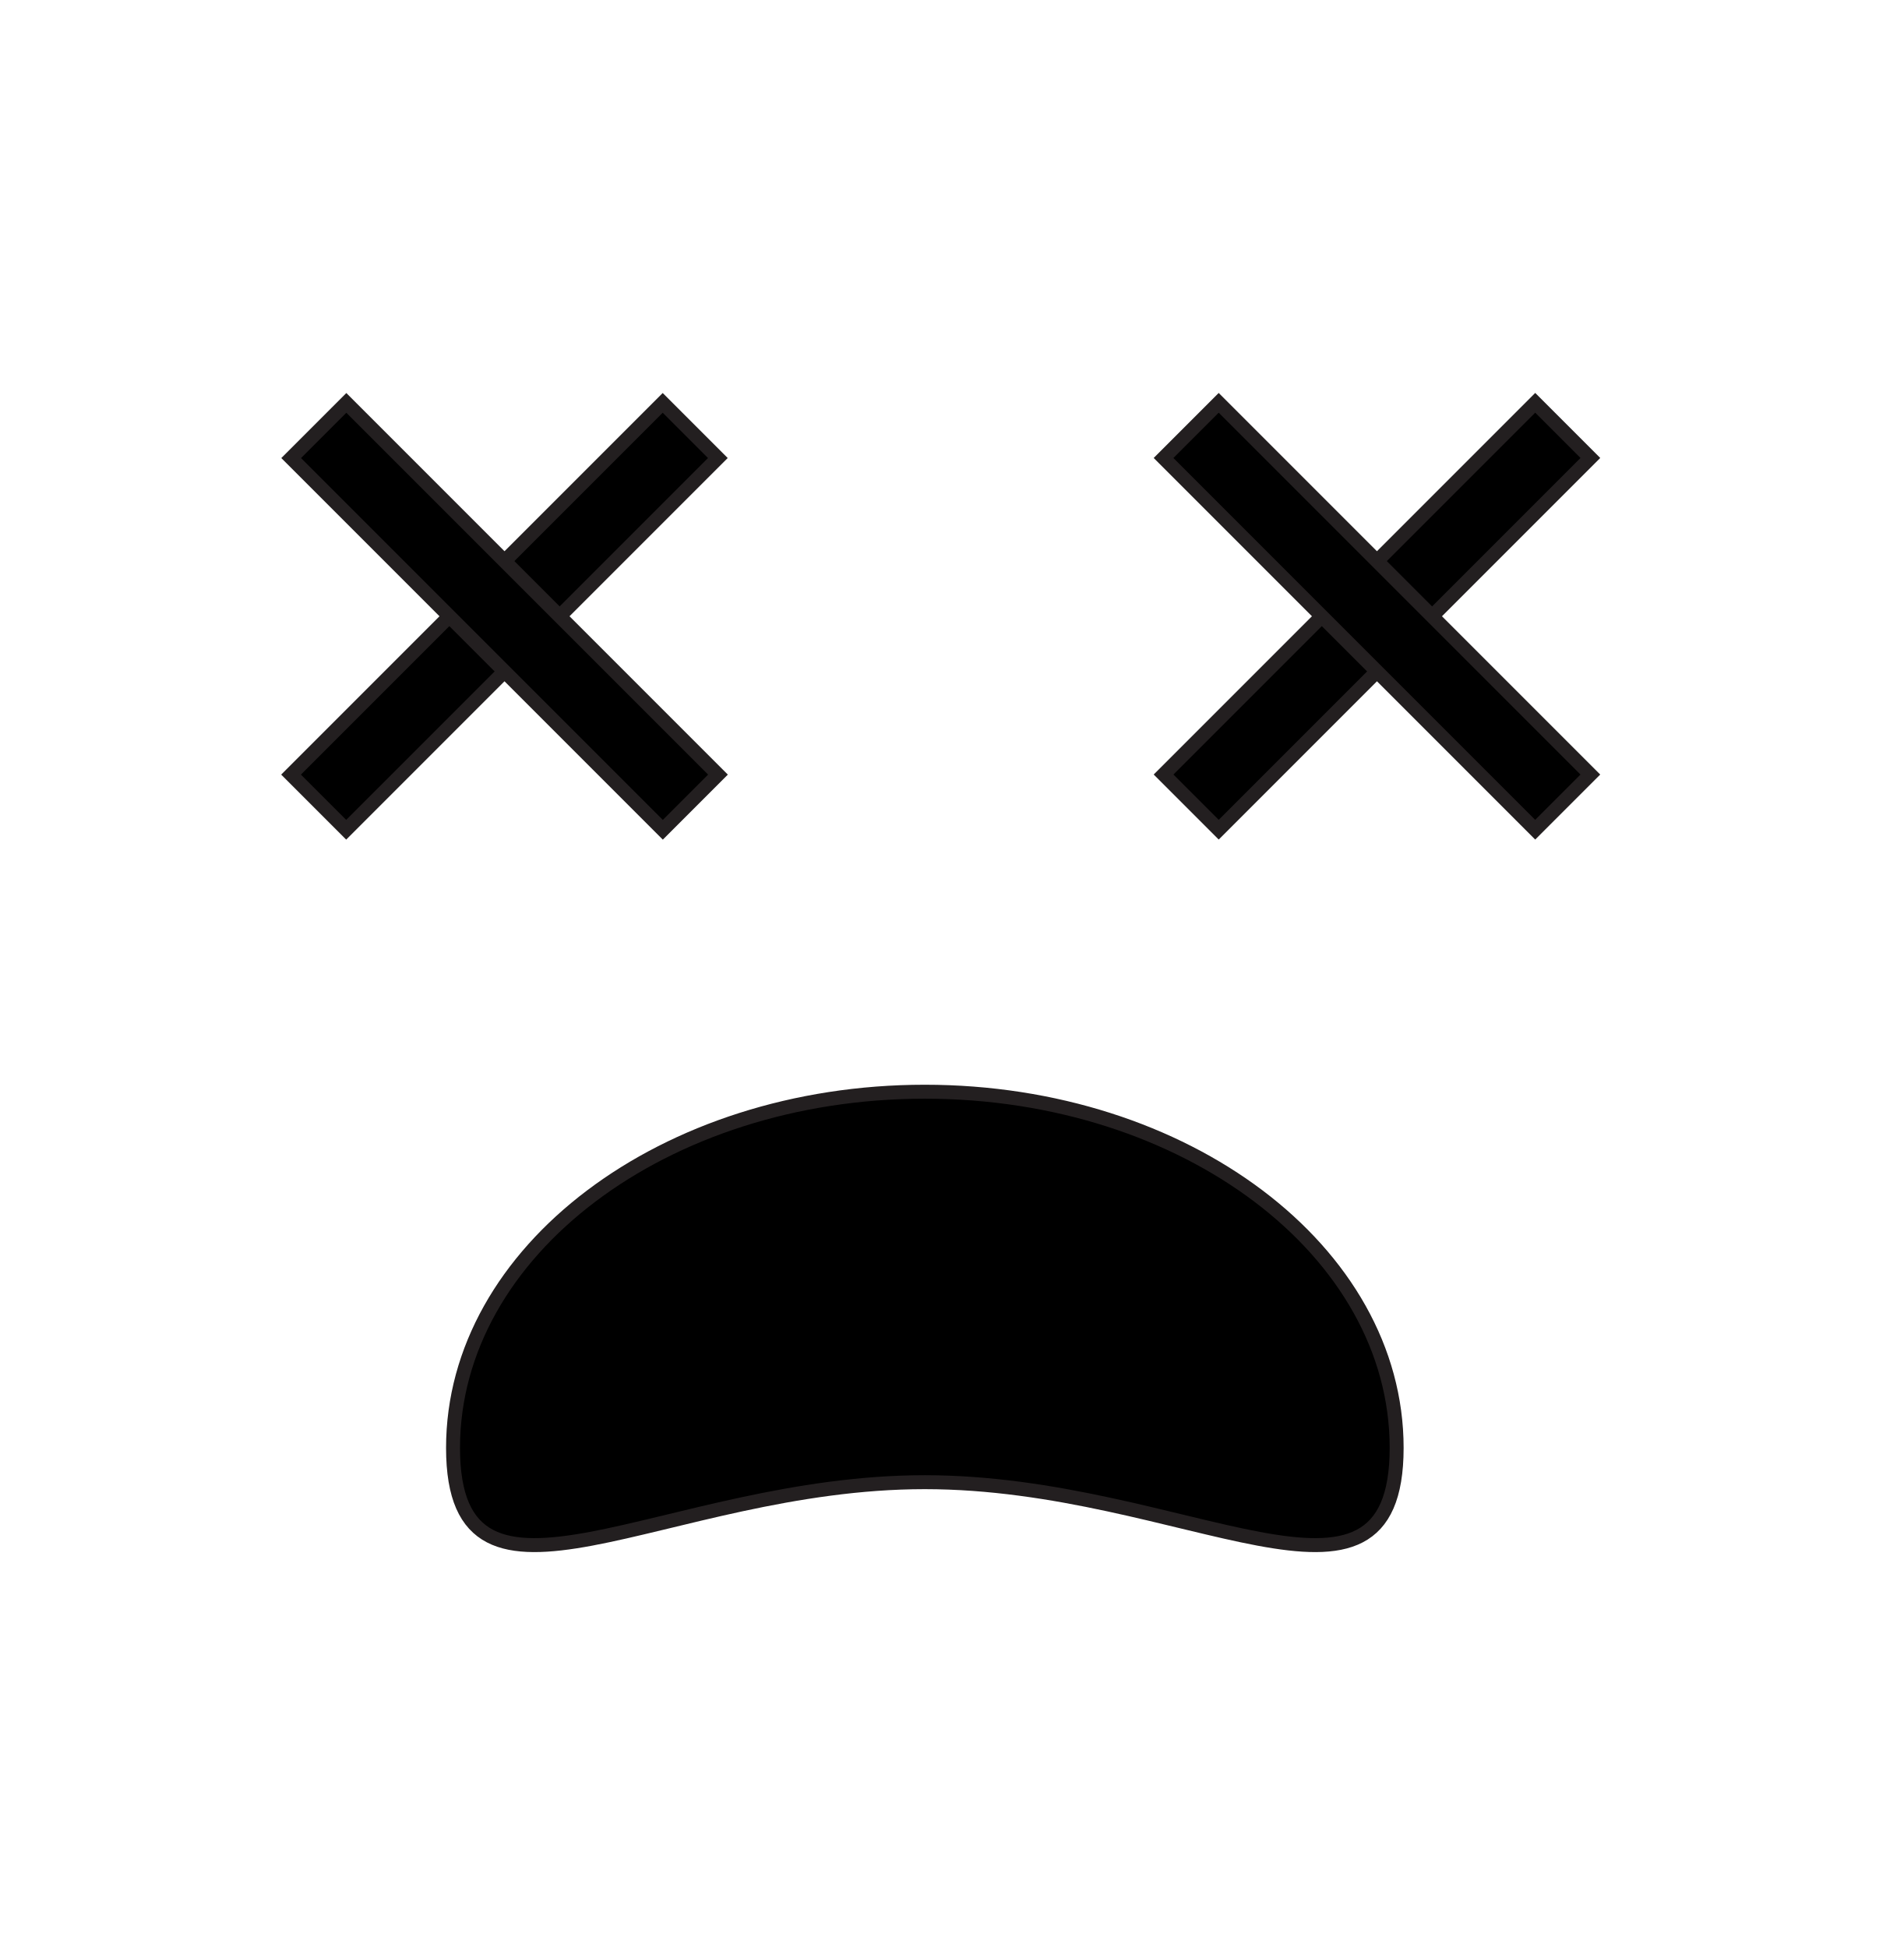
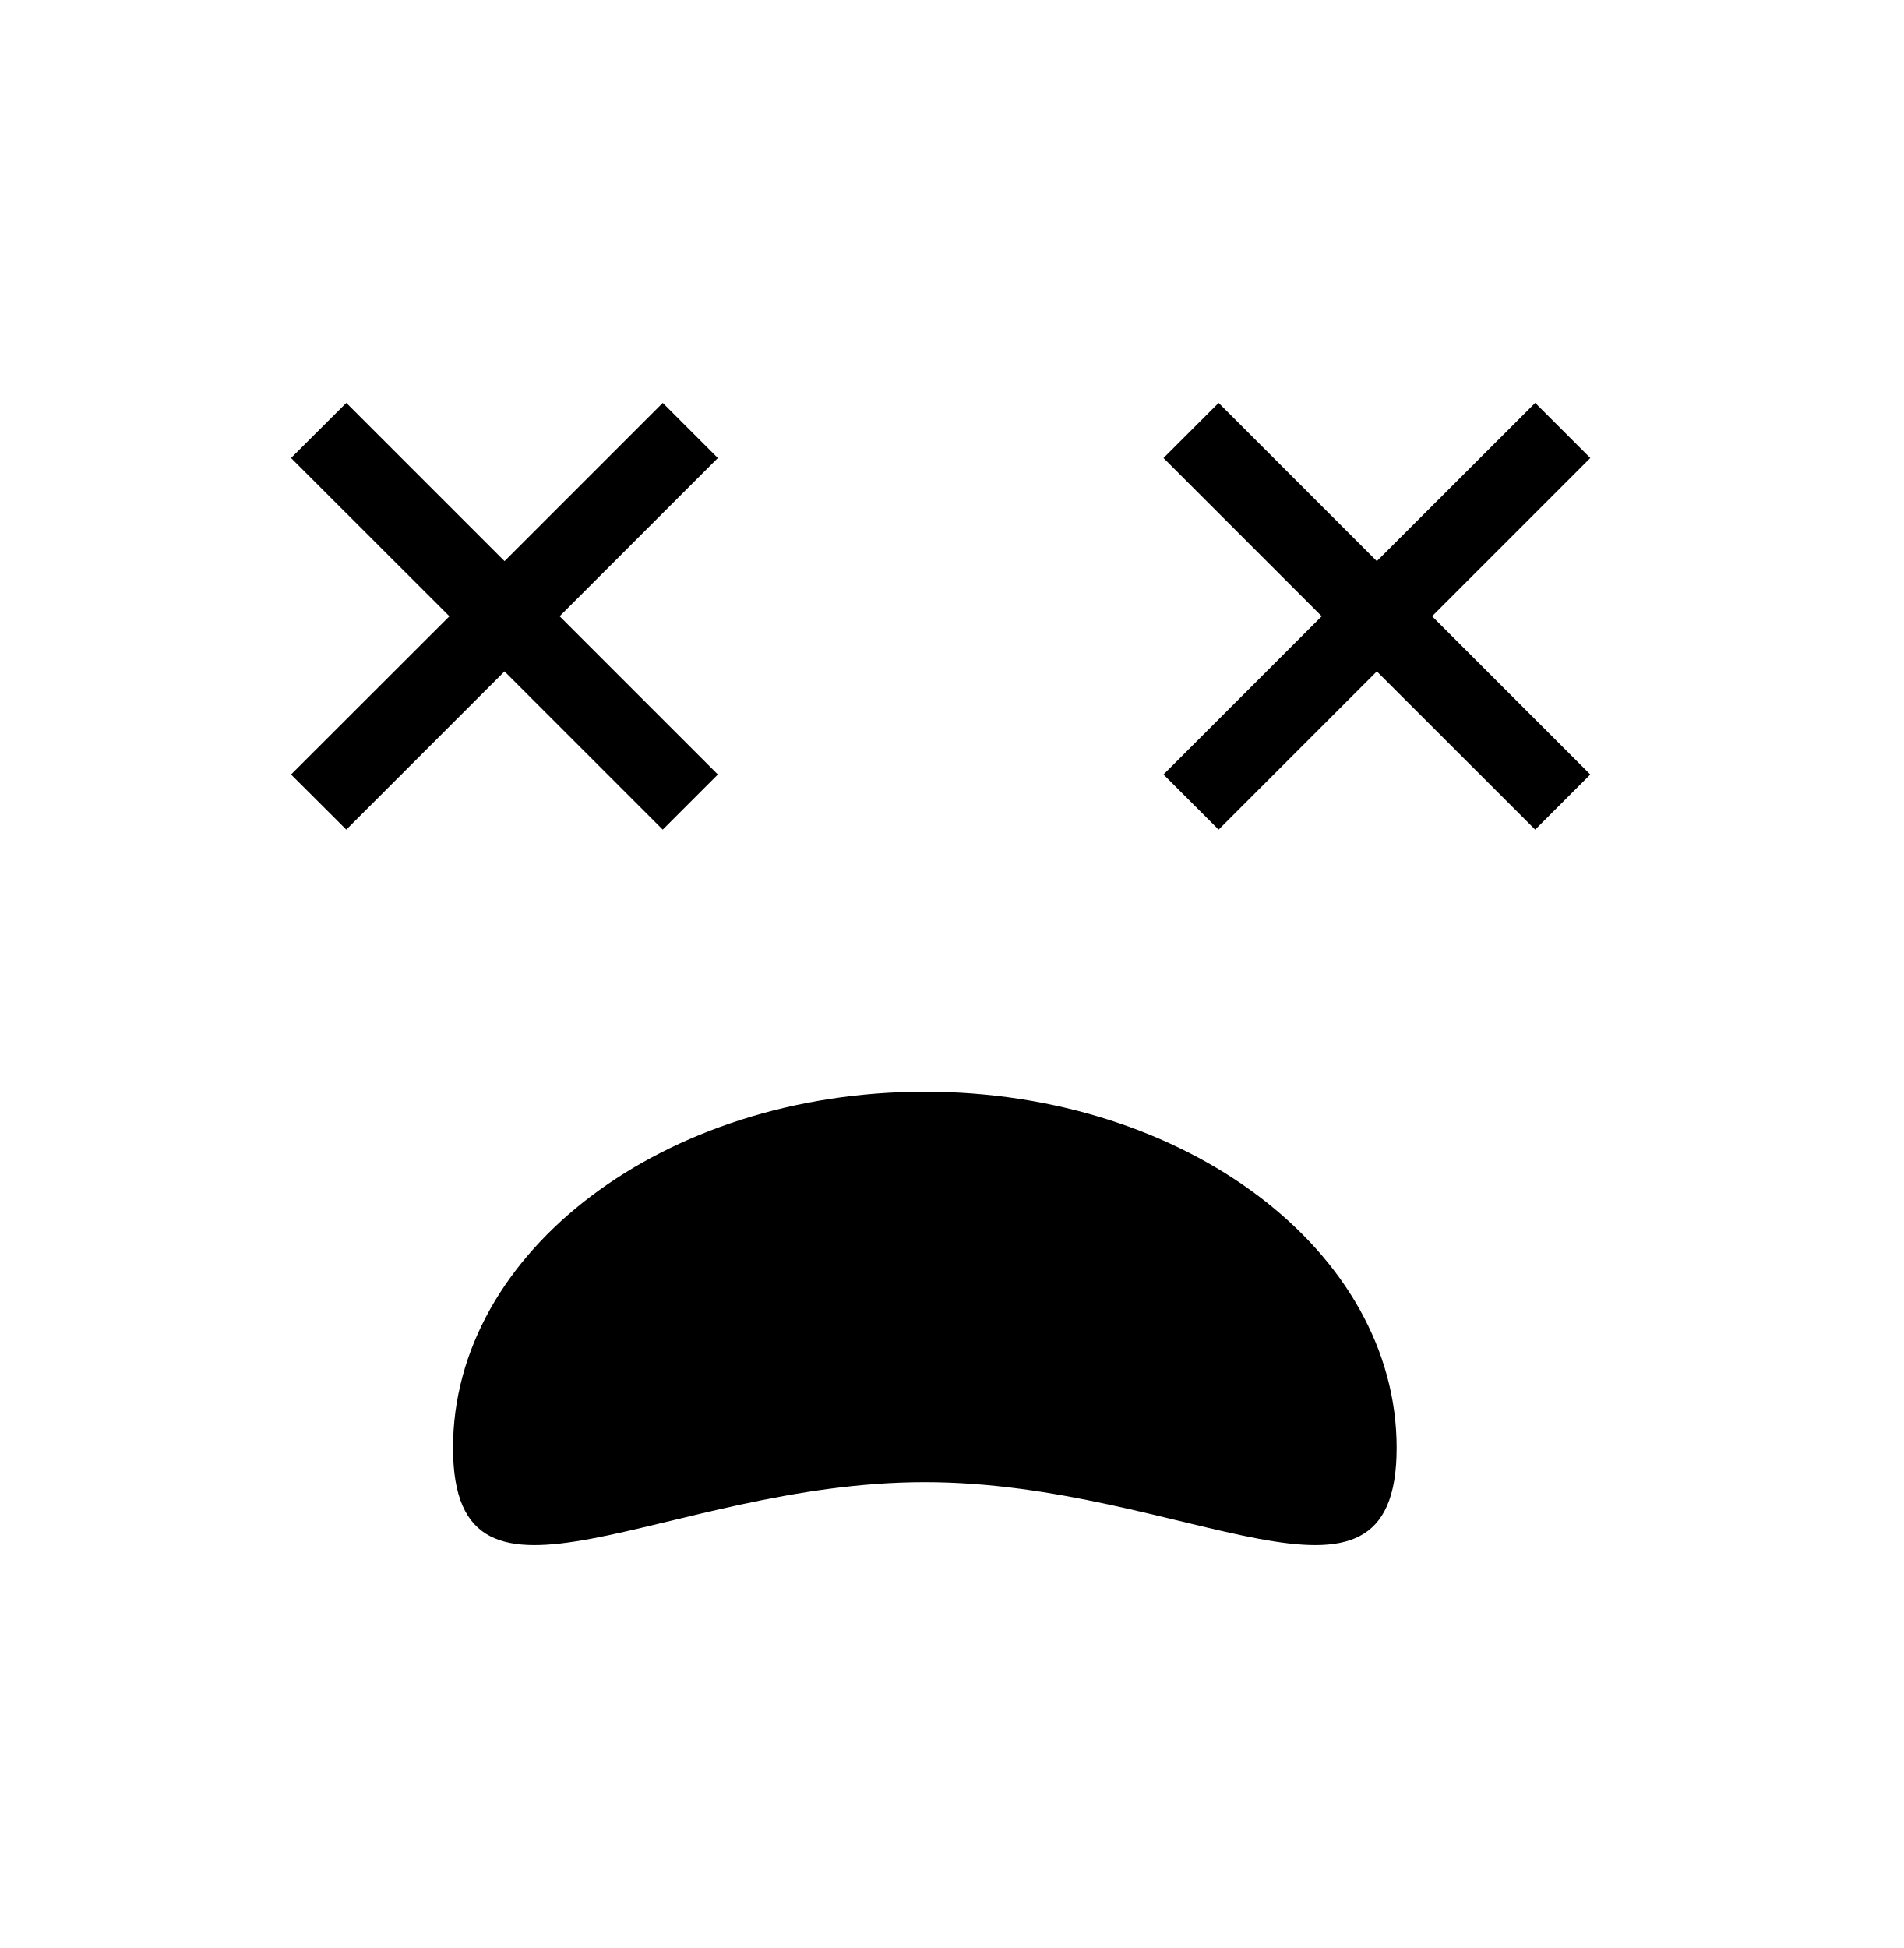
- <svg xmlns="http://www.w3.org/2000/svg" id="Layer_1" data-name="Layer 1" width="136.42" height="139.59" viewBox="0 0 136.42 139.59">
+ <svg xmlns="http://www.w3.org/2000/svg" id="cross_2" data-name="Layer 1" width="136.42" height="139.59" viewBox="0 0 136.42 139.59">
  <defs>
    <style>
-       .cls-1 {
+     #cross_2:hover { cursor: pointer; }
+     #cross_2:hover .cls-2 { transform: rotate(3600deg); }
+ 
+     .cls-1 {
        stroke: #231f20;
        stroke-miterlimit: 10;
-       }
+     }
+ 
+     .cls-2 {
+         transform-origin: center;
+         transition: all ease 3s;
+     }
+     
    </style>
  </defs>
-   <g>
-     <rect class="cls-1" x="17.32" y="41.37" width="37.67" height="5.59" transform="translate(-20.64 38.5) rotate(-45)" />
-     <rect class="cls-1" x="17.32" y="41.37" width="37.67" height="5.59" transform="translate(30.5 100.96) rotate(-135)" />
-     <rect class="cls-1" x="79.85" y="41.37" width="37.67" height="5.59" transform="translate(-2.32 82.71) rotate(-45)" />
-     <rect class="cls-1" x="79.85" y="41.37" width="37.67" height="5.59" transform="translate(137.24 145.17) rotate(-135)" />
-     <path class="cls-1" d="M100.1,103.75c0,14.09-15.14,2.46-33.82,2.46s-33.81,11.63-33.81-2.46S47.61,78.23,66.28,78.23,100.1,89.65,100.1,103.75Z" />
-   </g>
+   <polygon class="cls-2" points="51.45 32.82 47.5 28.87 36.16 40.21 24.82 28.87 20.86 32.82 32.21 44.16 20.86 55.5 24.82 59.45 36.16 48.11 47.5 59.45 51.45 55.5 40.11 44.16 51.45 32.82" />
+   <polygon class="cls-2" points="113.98 32.82 110.03 28.87 98.68 40.21 87.34 28.87 83.39 32.82 94.73 44.16 83.39 55.5 87.34 59.45 98.68 48.11 110.03 59.45 113.98 55.5 102.64 44.16 113.98 32.82" />
+   <path class="cls-2" d="M100.1,103.75c0,14.09-15.14,2.46-33.82,2.46s-33.81,11.63-33.81-2.46S47.61,78.23,66.28,78.23,100.1,89.65,100.1,103.75Z" />
</svg>
